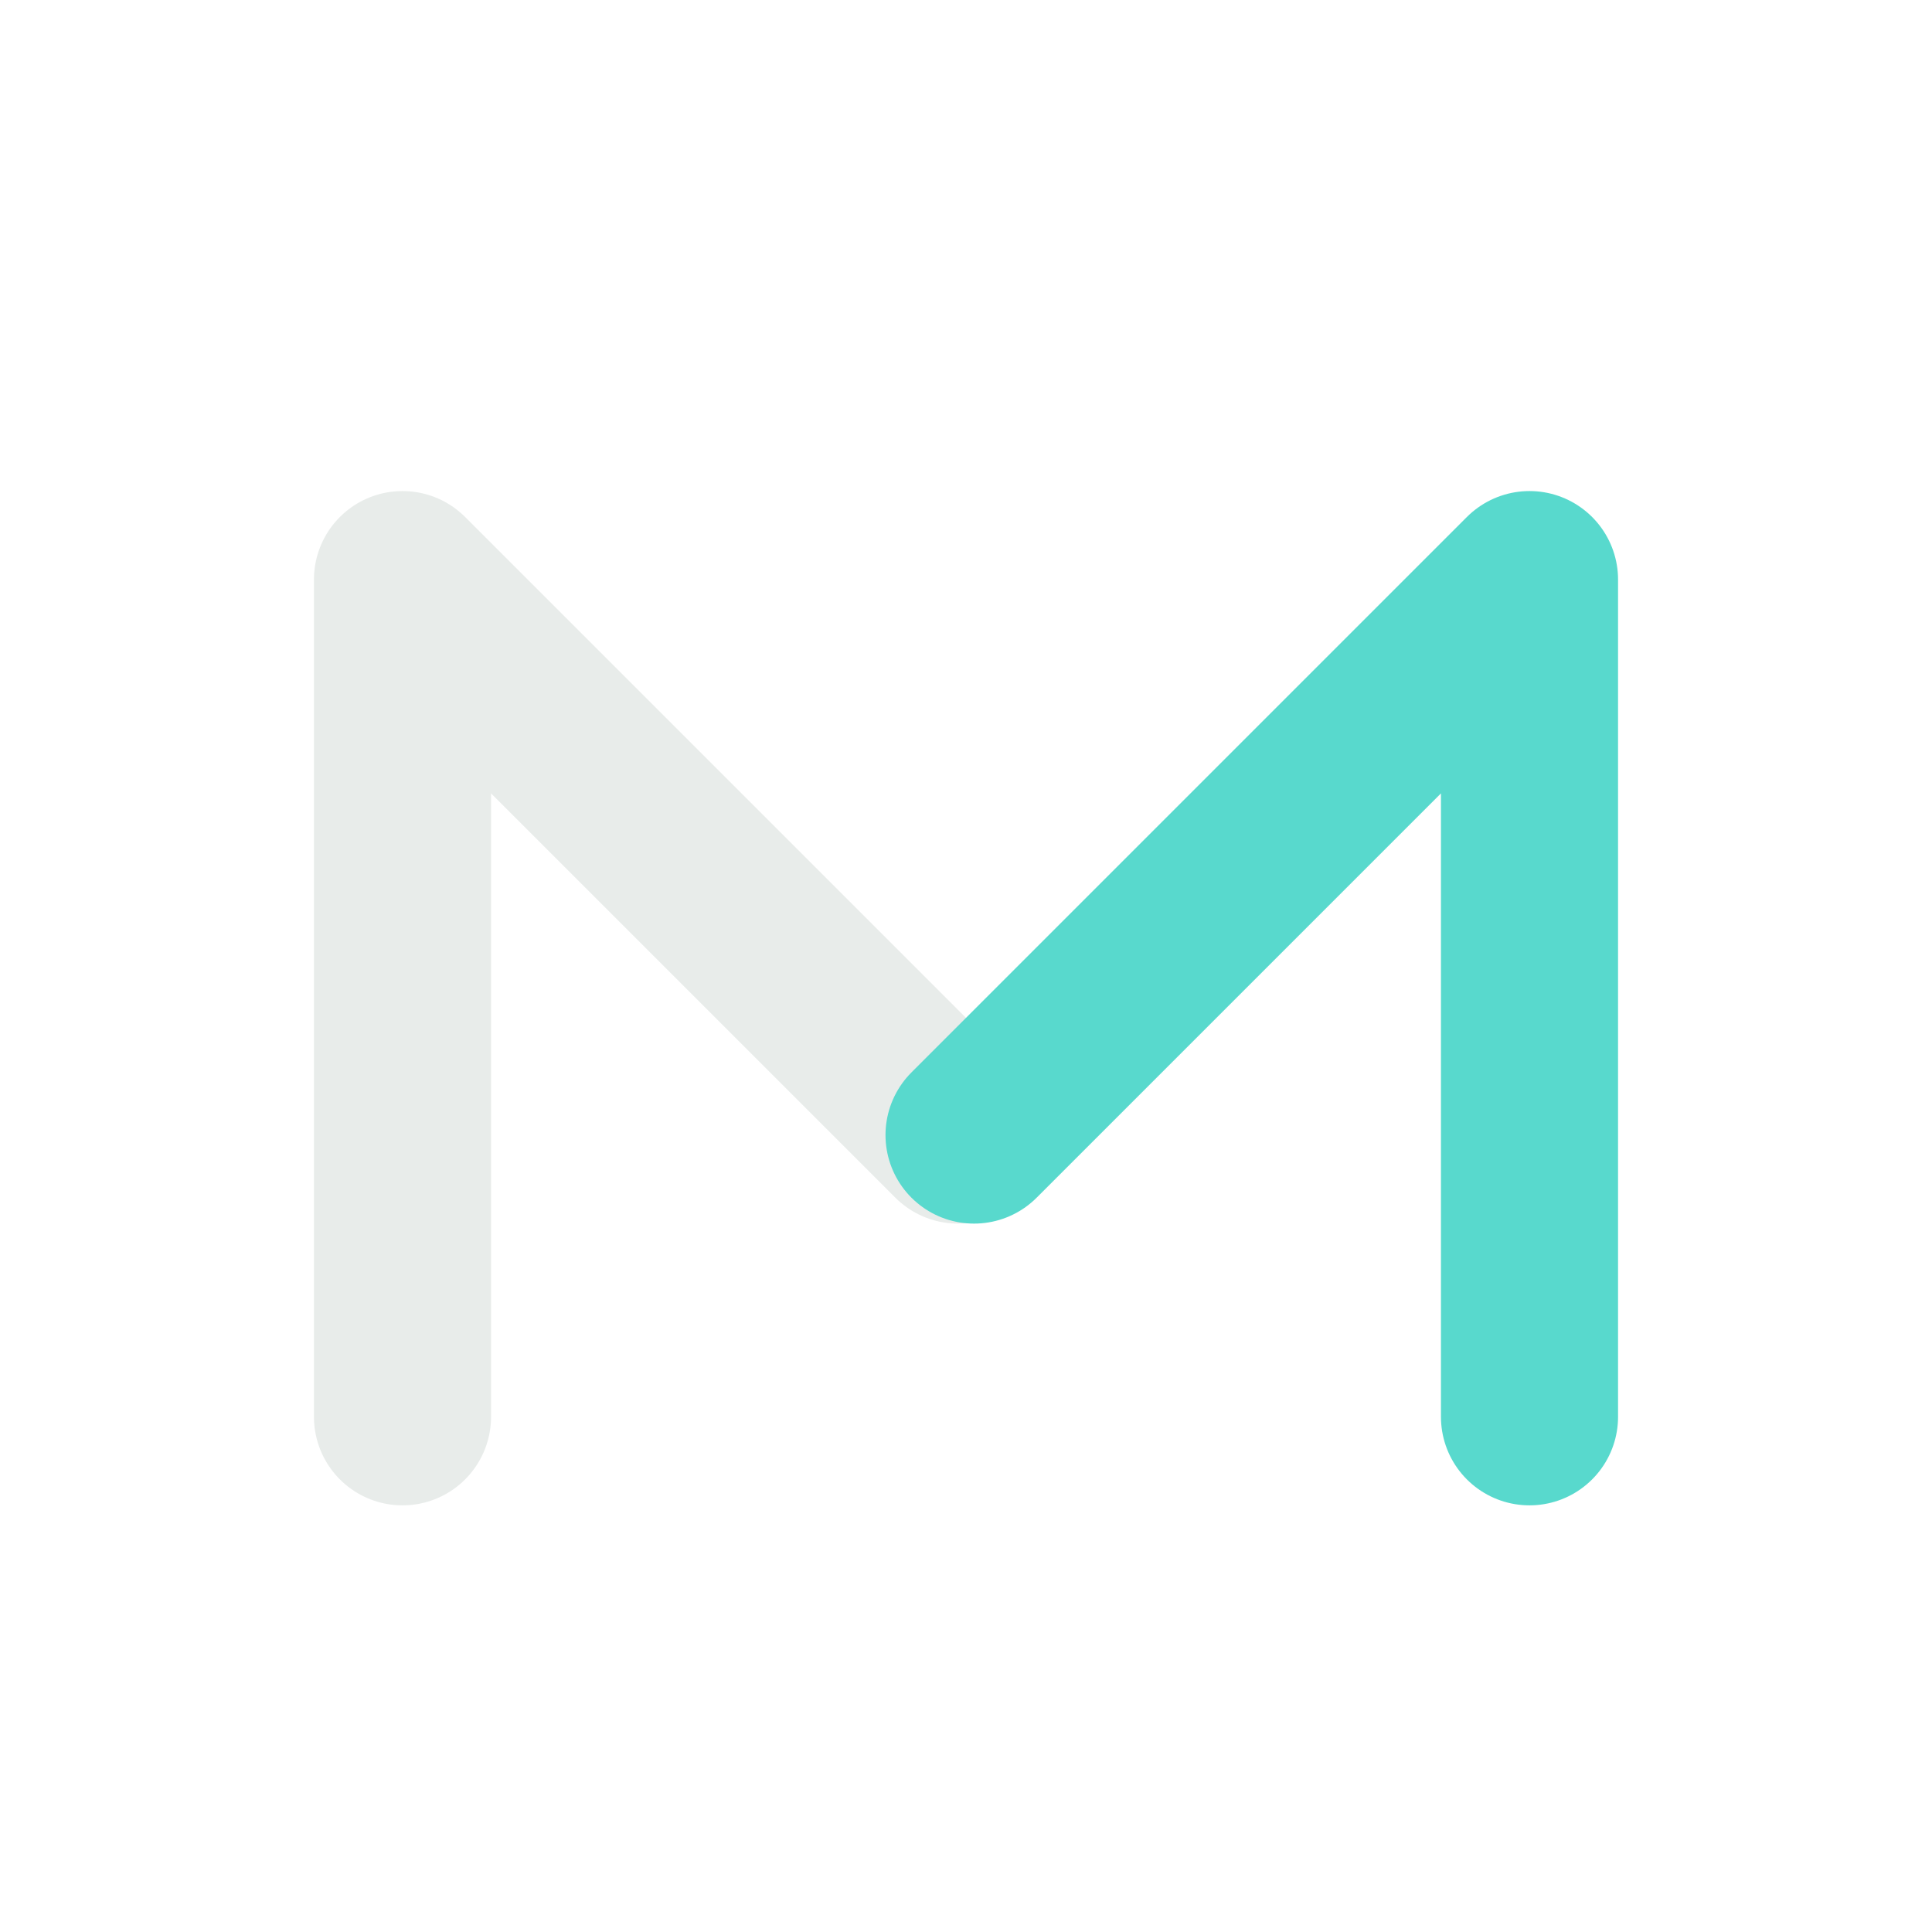
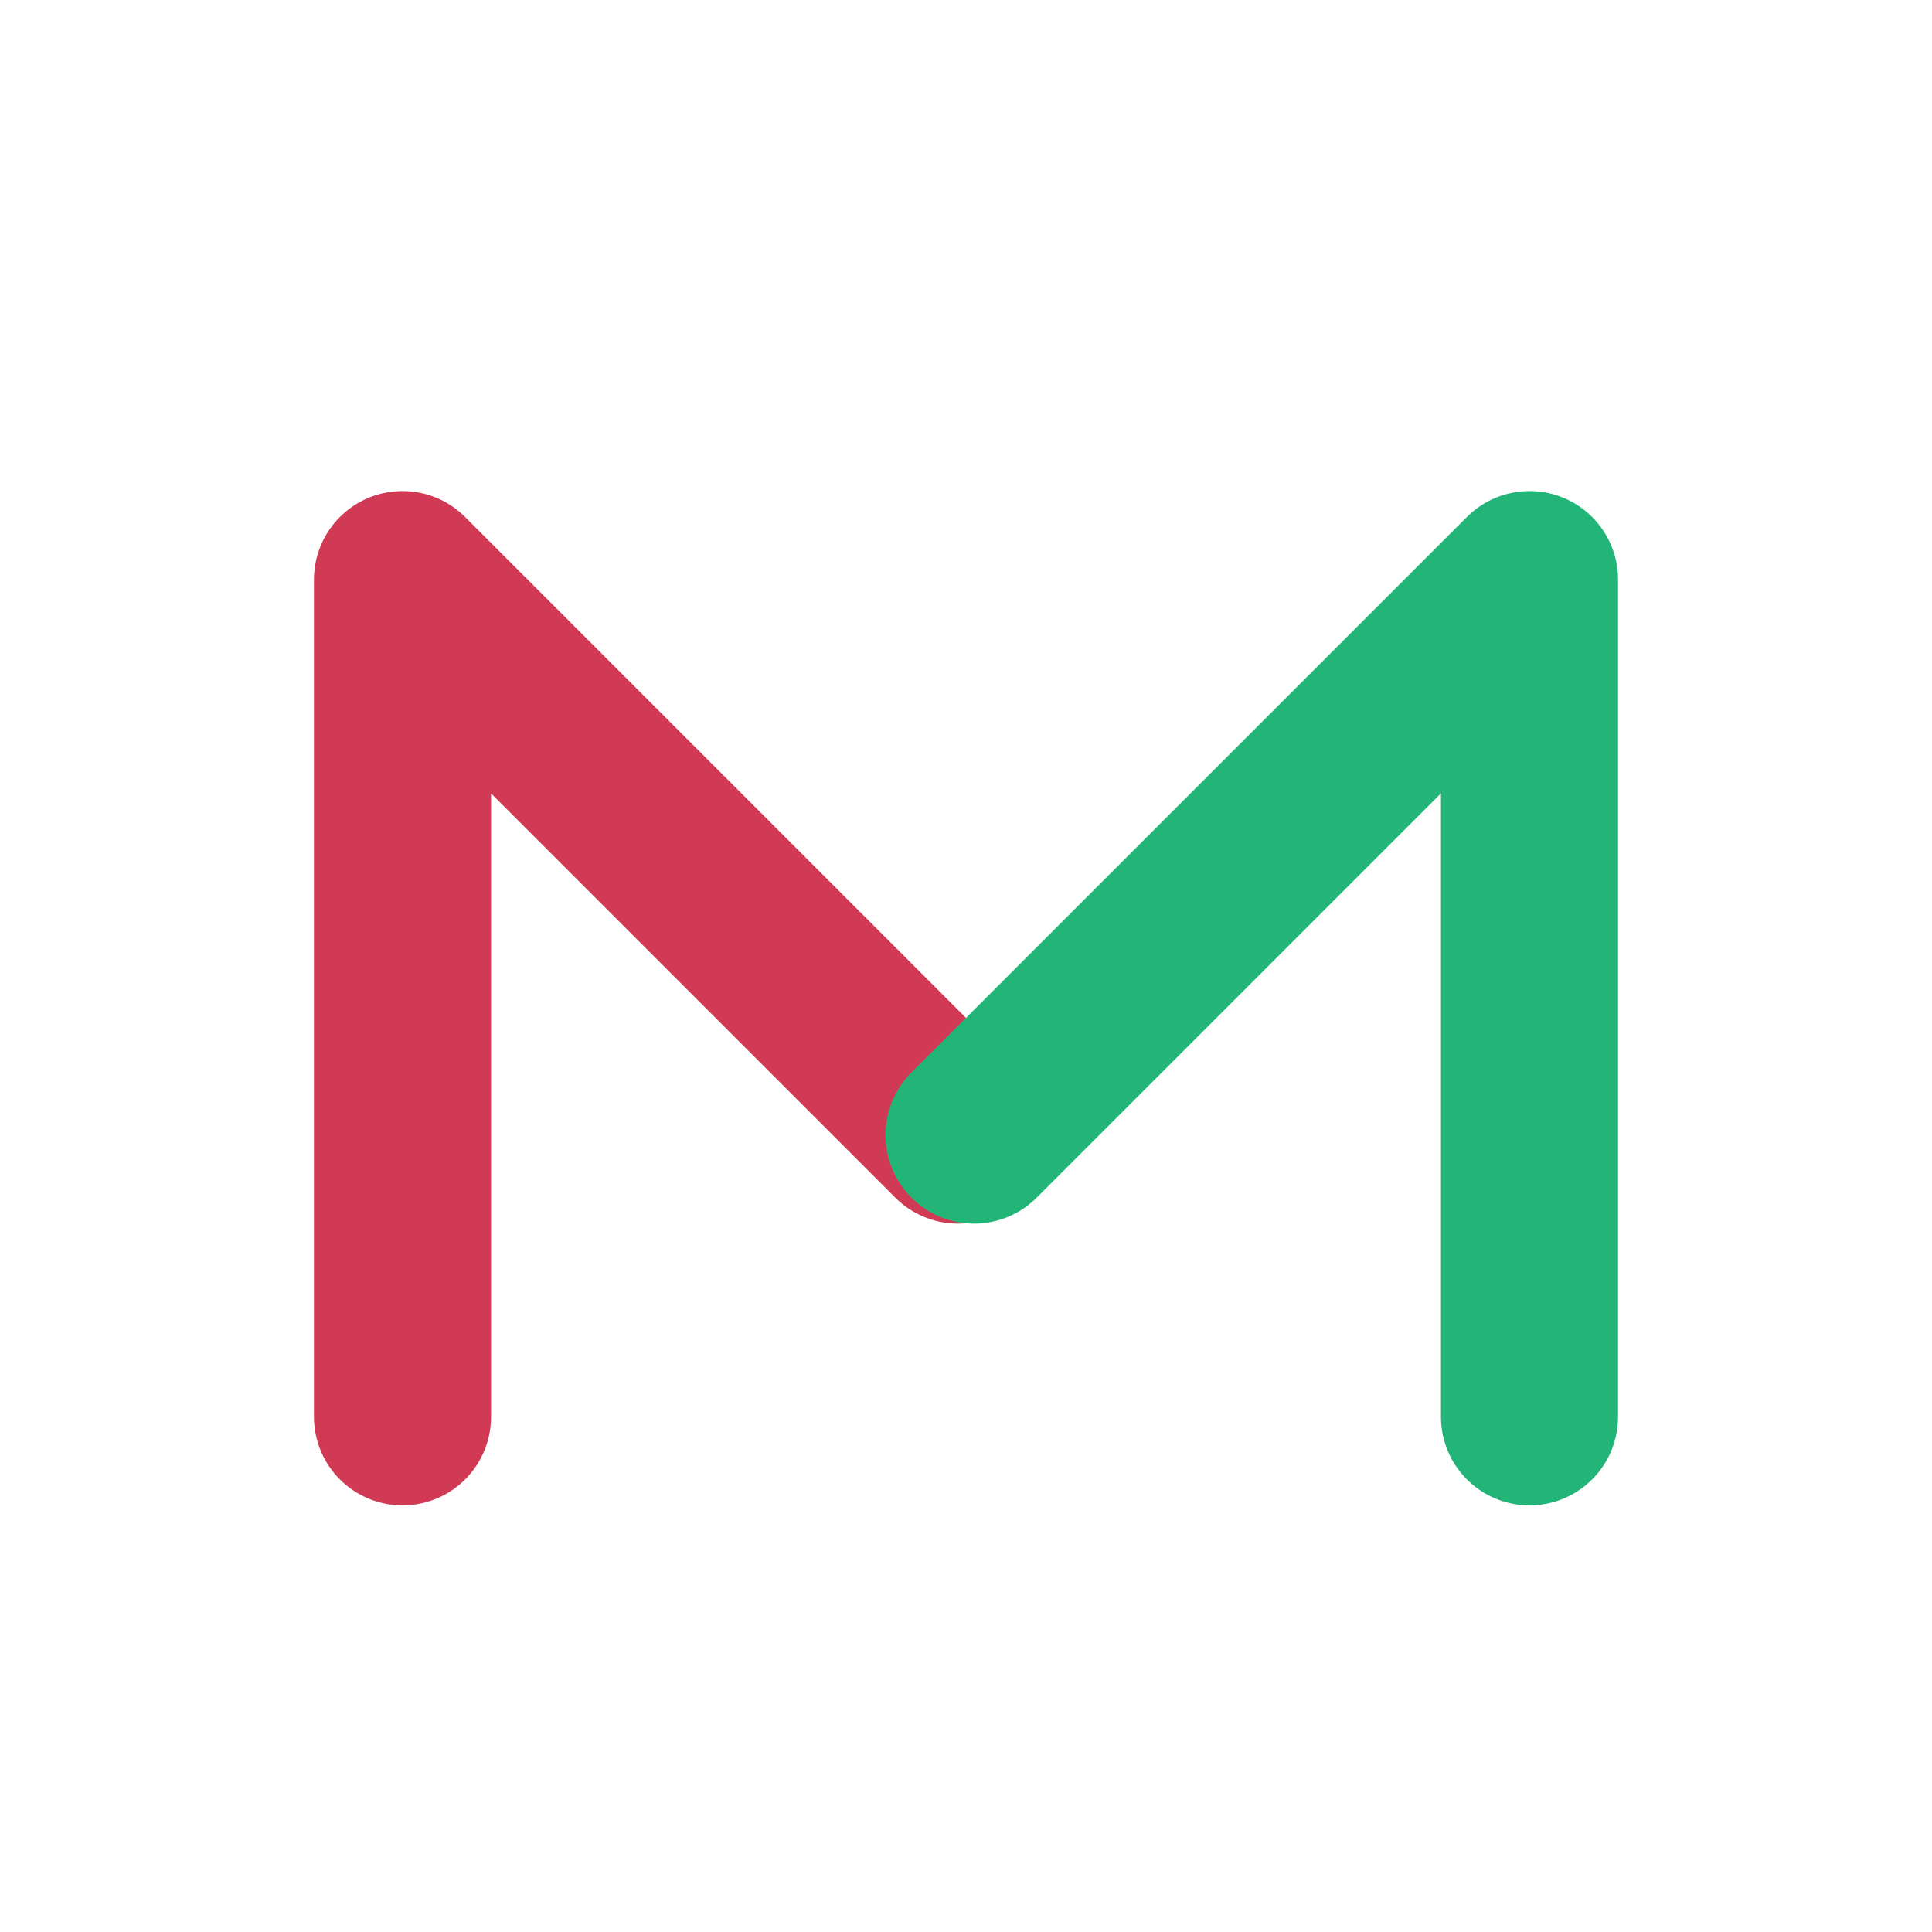
<svg xmlns="http://www.w3.org/2000/svg" viewBox="0 0 240 240" width="240" height="240" role="img" aria-label="MAKE OS">
-   <path d="M50 176 L50 72 L119 141" fill="none" stroke="#E8ECEA" stroke-width="22" stroke-linecap="round" stroke-linejoin="round" />
-   <path d="M121 141 L190 72 L190 176" fill="none" stroke="#58D9CD" stroke-width="22" stroke-linecap="round" stroke-linejoin="round" />
+   <path d="M50 176 L50 72 L119 141" fill="none" stroke="#D13A55" stroke-width="22" stroke-linecap="round" stroke-linejoin="round" />
+   <path d="M121 141 L190 72 L190 176" fill="none" stroke="#22B577" stroke-width="22" stroke-linecap="round" stroke-linejoin="round" />
</svg>
